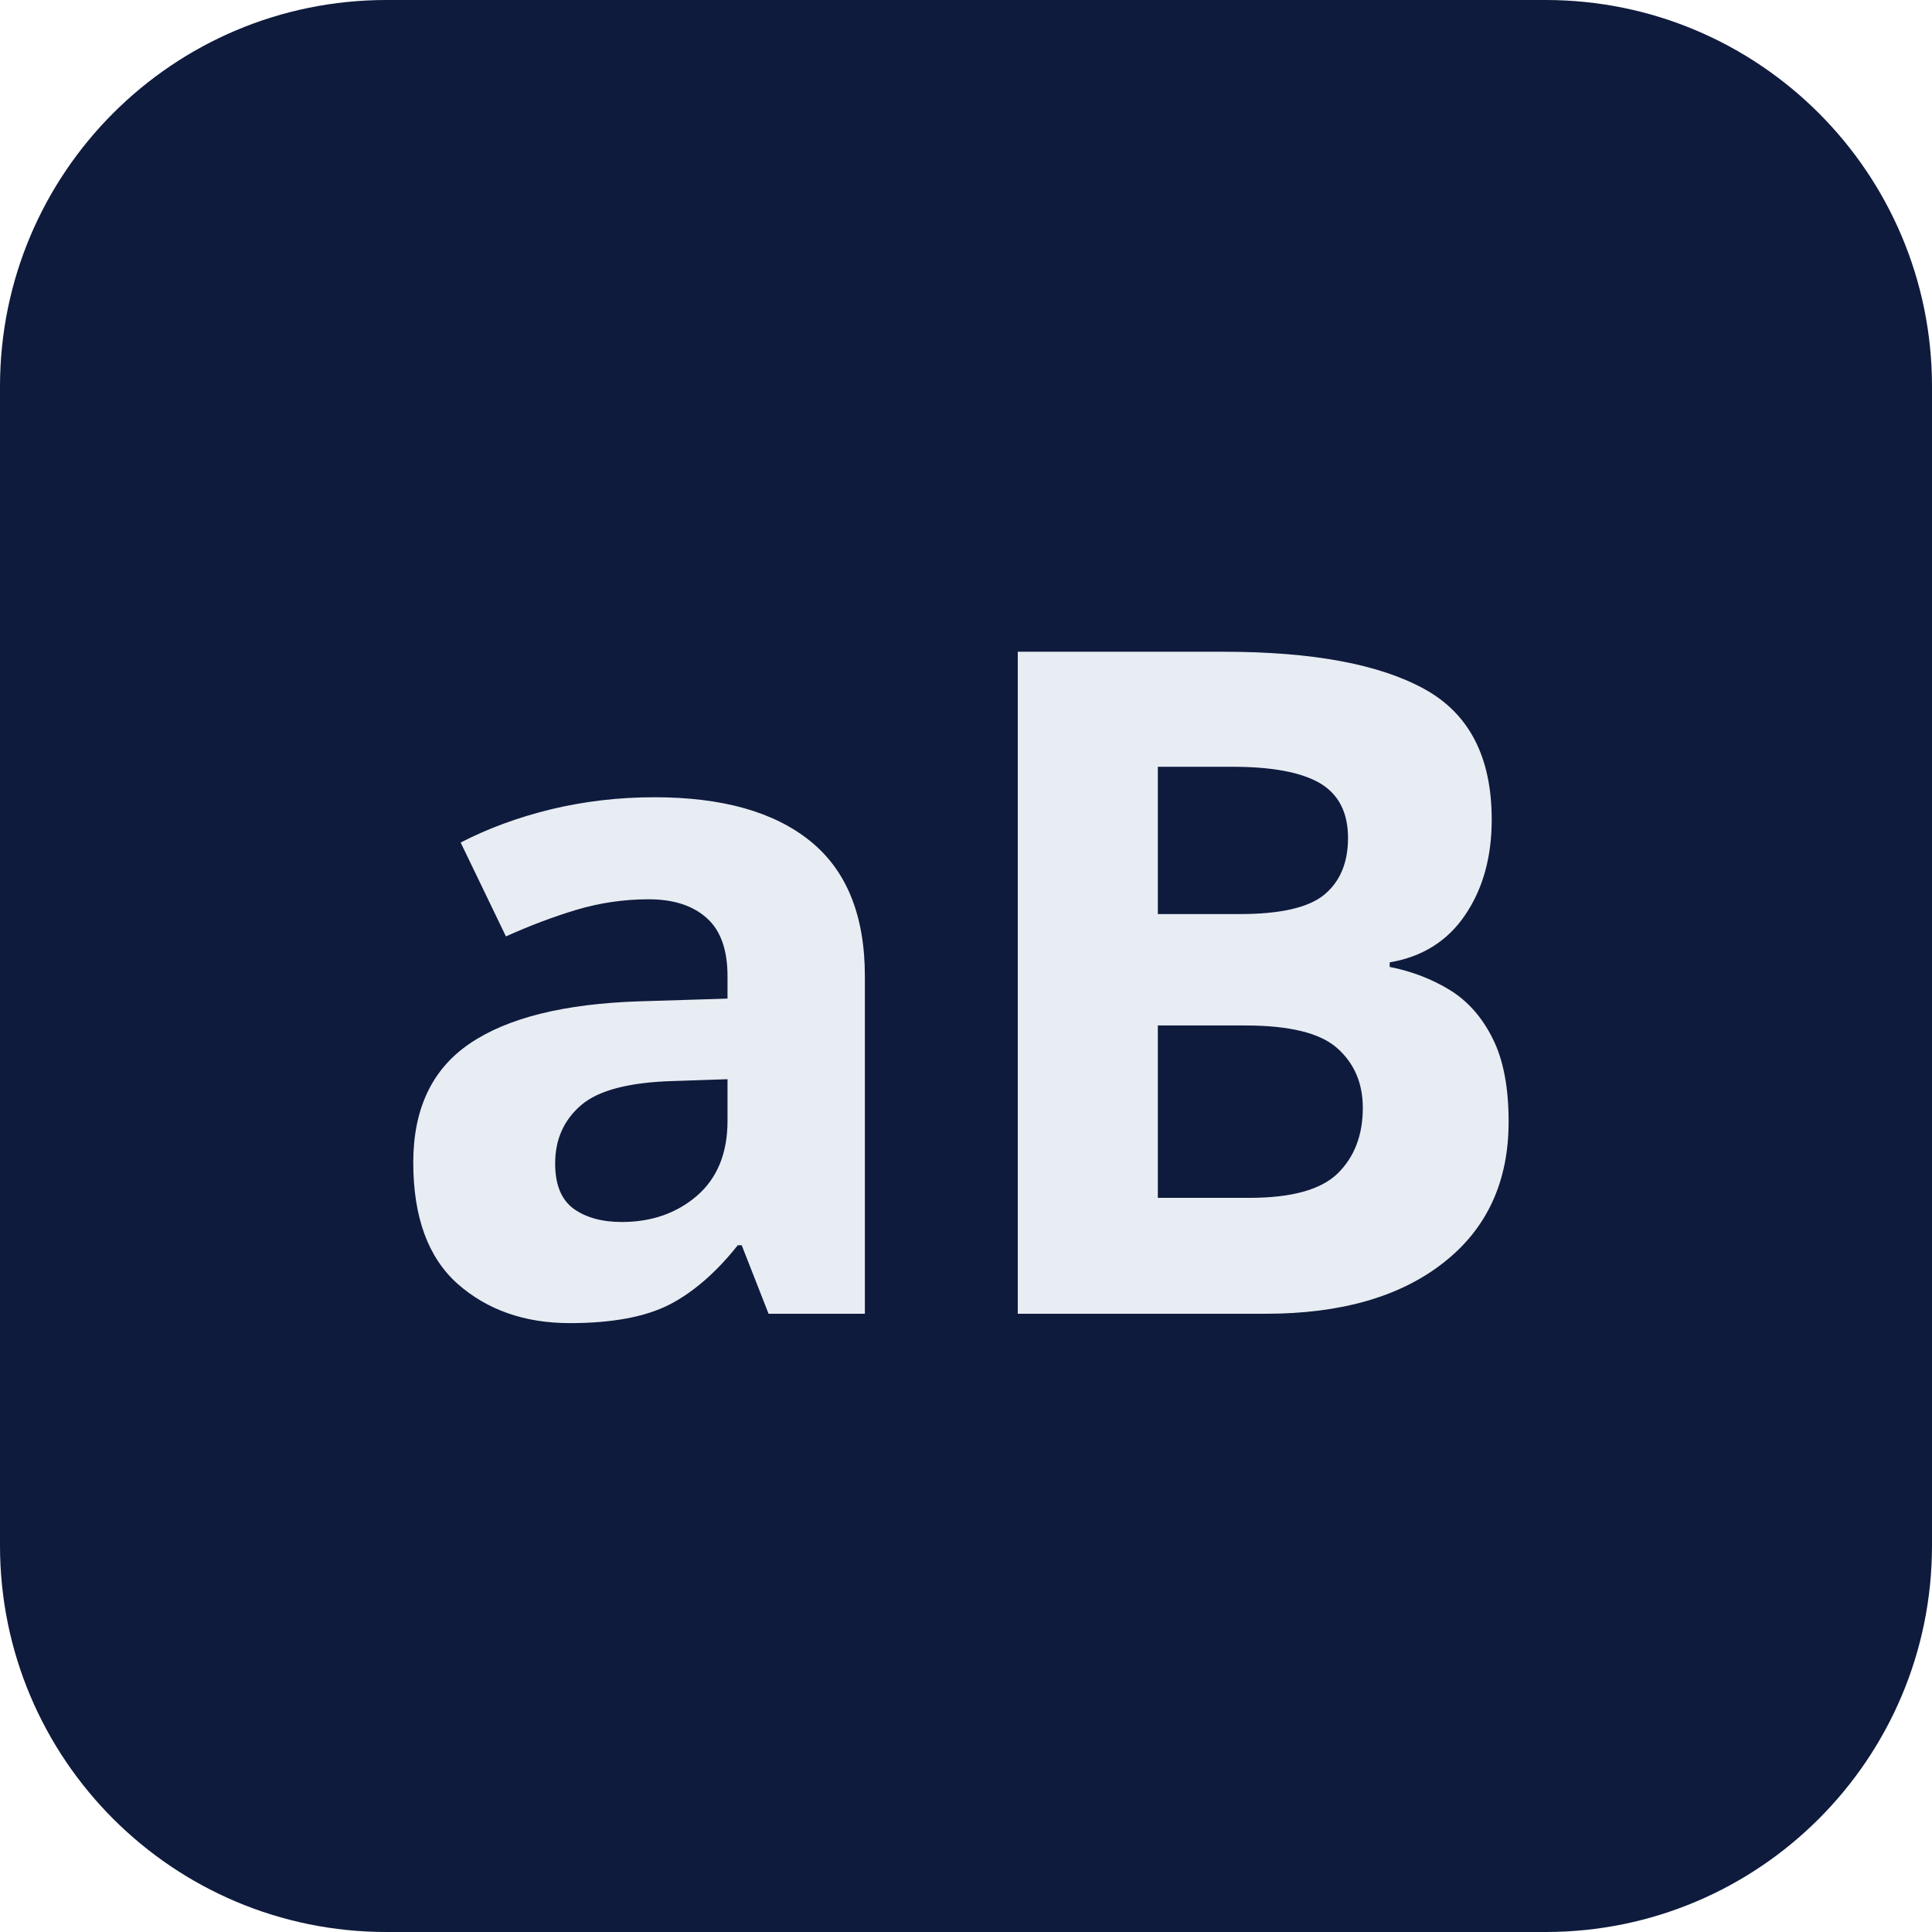
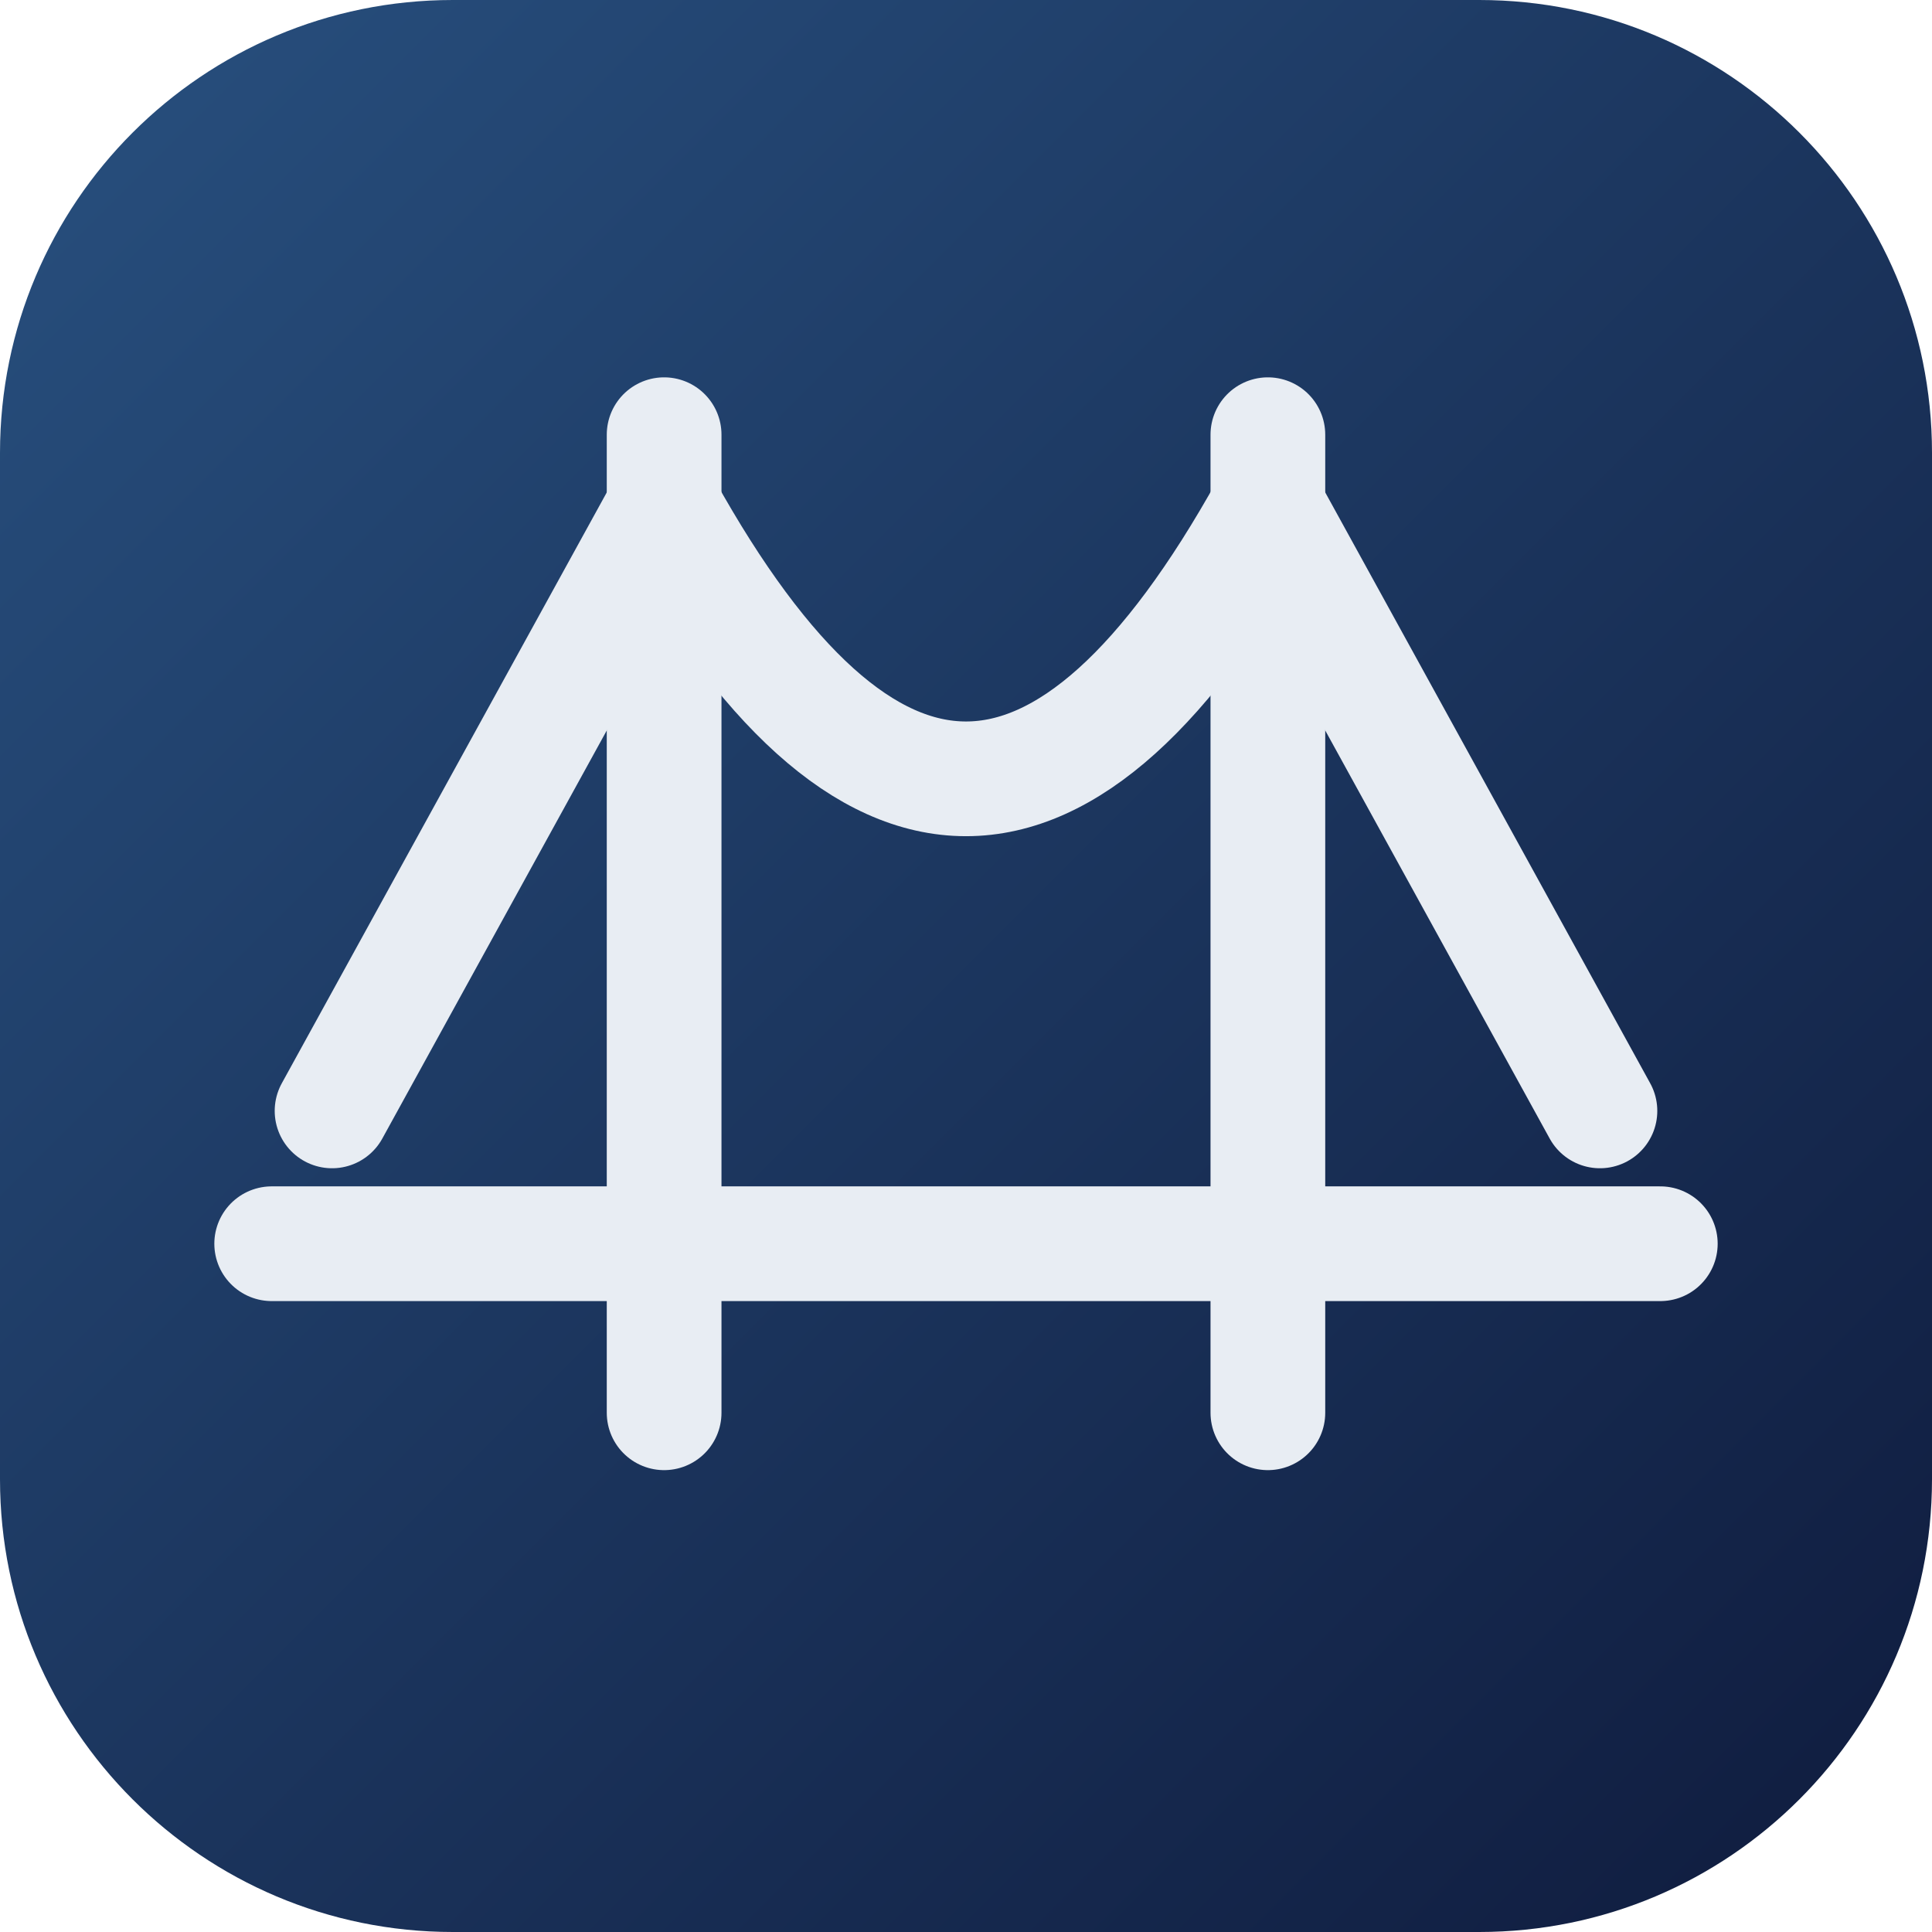
- <svg xmlns="http://www.w3.org/2000/svg" viewBox="0 0 100 100">
-   <rect width="100" height="100" rx="20" fill="#0f1b3d" />
-   <text x="50" y="68" font-family="Outfit, sans-serif" font-size="48" font-weight="700" fill="#e8edf3" text-anchor="middle">aB</text>
+ <svg xmlns="http://www.w3.org/2000/svg" viewBox="0 0 32 32" role="img" aria-label="agencyBRIDGE">
+   <defs>
+     <linearGradient id="ab-tile" x1="0" y1="0" x2="1" y2="1">
+       <stop offset="0%" stop-color="#28507f" />
+       <stop offset="100%" stop-color="#0f1b3d" />
+     </linearGradient>
+   </defs>
+   <rect width="32" height="32" rx="7.5" fill="url(#ab-tile)" />
+   <g stroke="#e8edf3" stroke-width="1.9" stroke-linecap="round" stroke-linejoin="round" fill="none">
+     <path d="M11 8.4 Q16 17.4 21 8.4" />
+     <path d="M5.5 18.4 L11 8.4" />
+     <path d="M21 8.4 L26.5 18.4" />
+     <path d="M4.5 20.6 H27.5" />
+     <path d="M11 23.4 V7.2" />
+     <path d="M21 23.4 V7.2" />
+   </g>
</svg>
